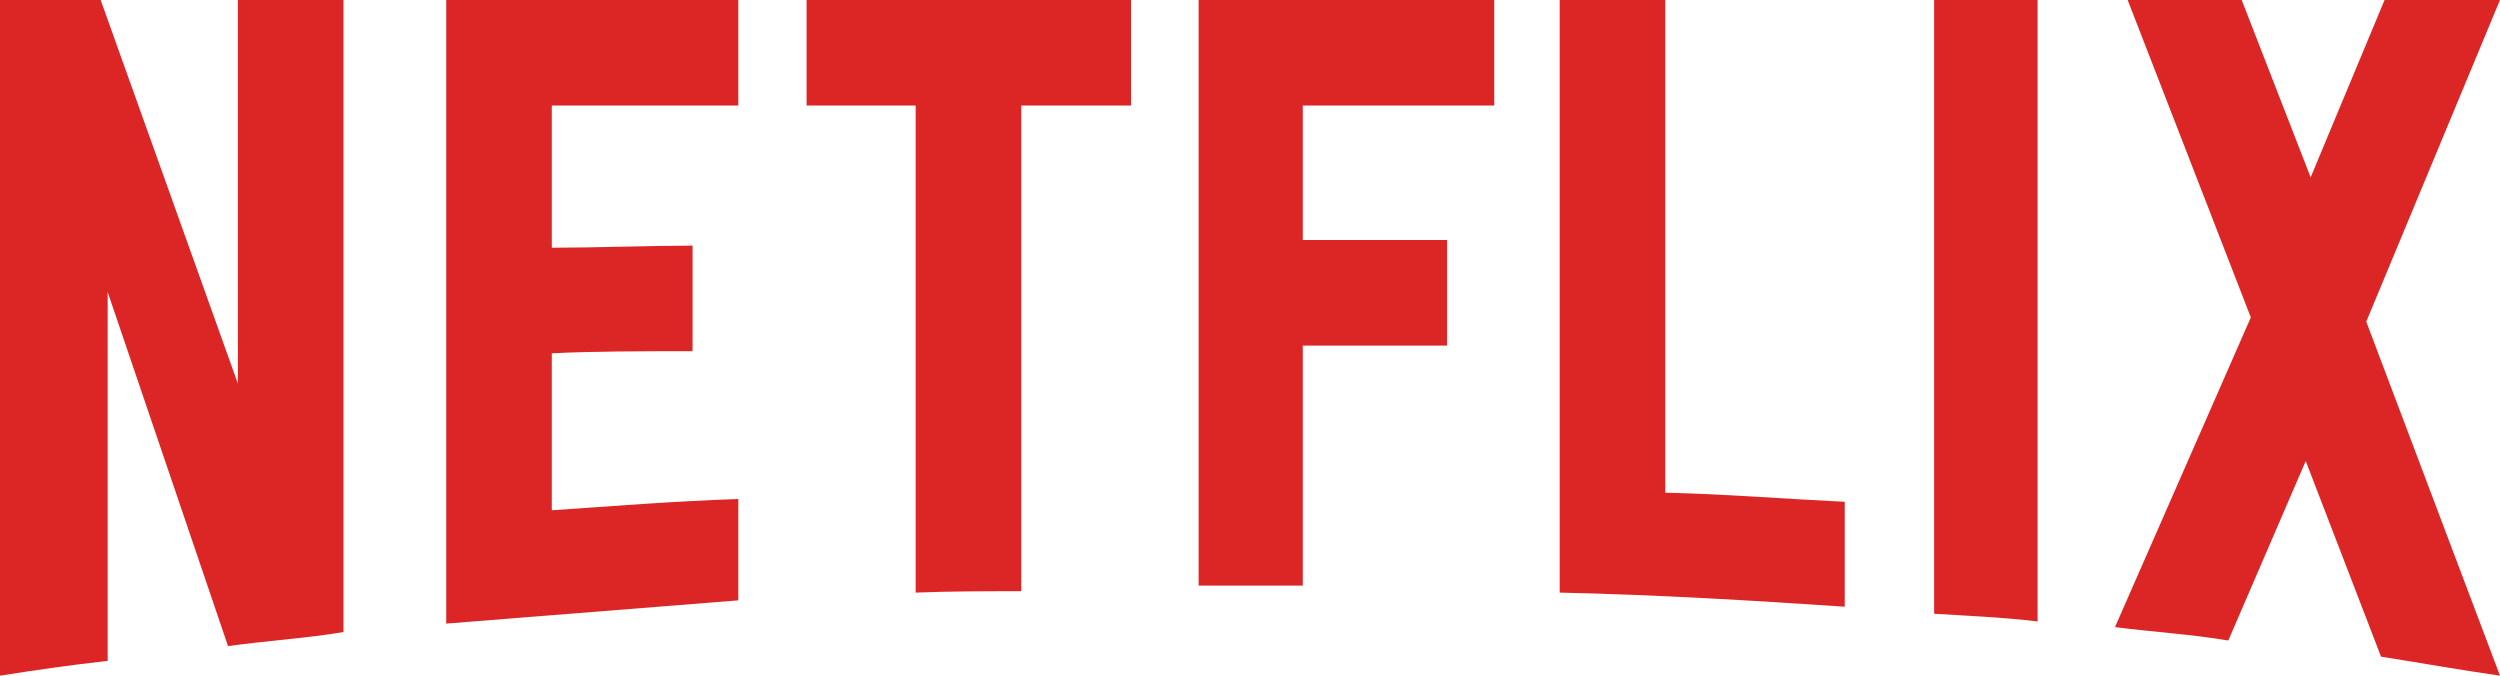
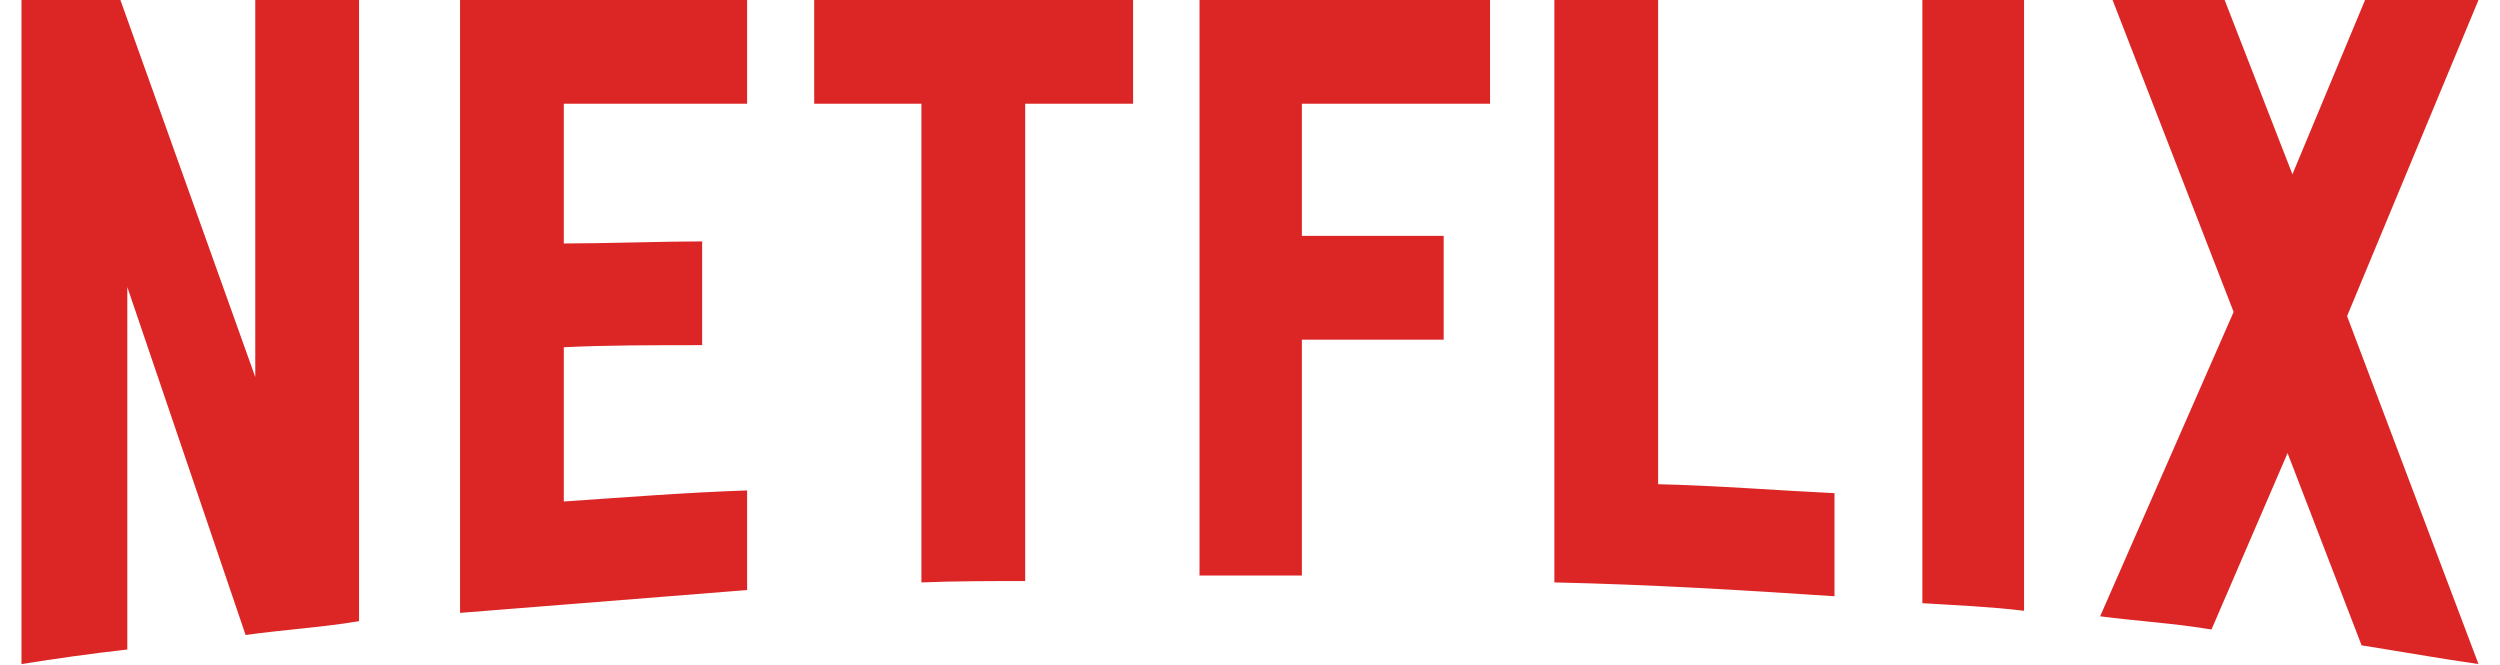
- <svg xmlns="http://www.w3.org/2000/svg" fill="currentColor" viewBox="0 0 111 30" focusable="false" color="rgb(220, 38, 38)">
+ <svg xmlns="http://www.w3.org/2000/svg" fill="currentColor" viewBox="0 0 111 30" focusable="false" color="rgb(220, 38, 38)" width="128px" height="34px">
  <g id="logo">
    <path d="M105.062,14.281 L110.999,30 C109.249,29.75 107.5,29.437 105.718,29.155 L102.374,20.469 L98.937,28.438 C97.25,28.156 95.593,28.062 93.906,27.843 L99.937,14.093 L94.468,-5.68434189e-14 L99.531,-5.68434189e-14 L102.593,7.874 L105.875,-5.68434189e-14 L110.999,-5.68434189e-14 L105.062,14.281 Z M90.469,-5.68434189e-14 L85.875,-5.68434189e-14 L85.875,27.25 C87.375,27.344 88.937,27.406 90.469,27.593 L90.469,-5.68434189e-14 Z M81.906,26.937 C77.719,26.656 73.531,26.406 69.25,26.312 L69.25,-5.68434189e-14 L73.937,-5.68434189e-14 L73.937,21.875 C76.625,21.937 79.312,22.156 81.906,22.28 L81.906,26.937 Z M64.25,10.656 L64.25,15.344 L57.844,15.344 L57.844,26 L53.219,26 L53.219,-5.68434189e-14 L66.344,-5.68434189e-14 L66.344,4.687 L57.844,4.687 L57.844,10.656 L64.25,10.656 Z M45.344,4.687 L45.344,26.25 C43.781,26.25 42.188,26.25 40.656,26.312 L40.656,4.687 L35.812,4.687 L35.812,-5.68434189e-14 L50.218,-5.68434189e-14 L50.218,4.687 L45.344,4.687 Z M30.75,15.593 C28.688,15.593 26.25,15.593 24.5,15.688 L24.5,22.656 C27.25,22.468 30,22.25 32.781,22.156 L32.781,26.656 L19.813,27.688 L19.813,-5.68434189e-14 L32.781,-5.68434189e-14 L32.781,4.687 L24.5,4.687 L24.5,10.999 C26.313,10.999 29.094,10.905 30.75,10.905 L30.75,15.593 Z M4.781,12.968 L4.781,29.343 C3.094,29.531 1.593,29.75 0,30 L0,-5.68434189e-14 L4.469,-5.68434189e-14 L10.562,17.032 L10.562,-5.68434189e-14 L15.25,-5.68434189e-14 L15.25,28.062 C13.594,28.344 11.906,28.438 10.125,28.687 L4.781,12.968 Z" id="fill" fill="rgb(220, 38, 38)" />
  </g>
</svg>
